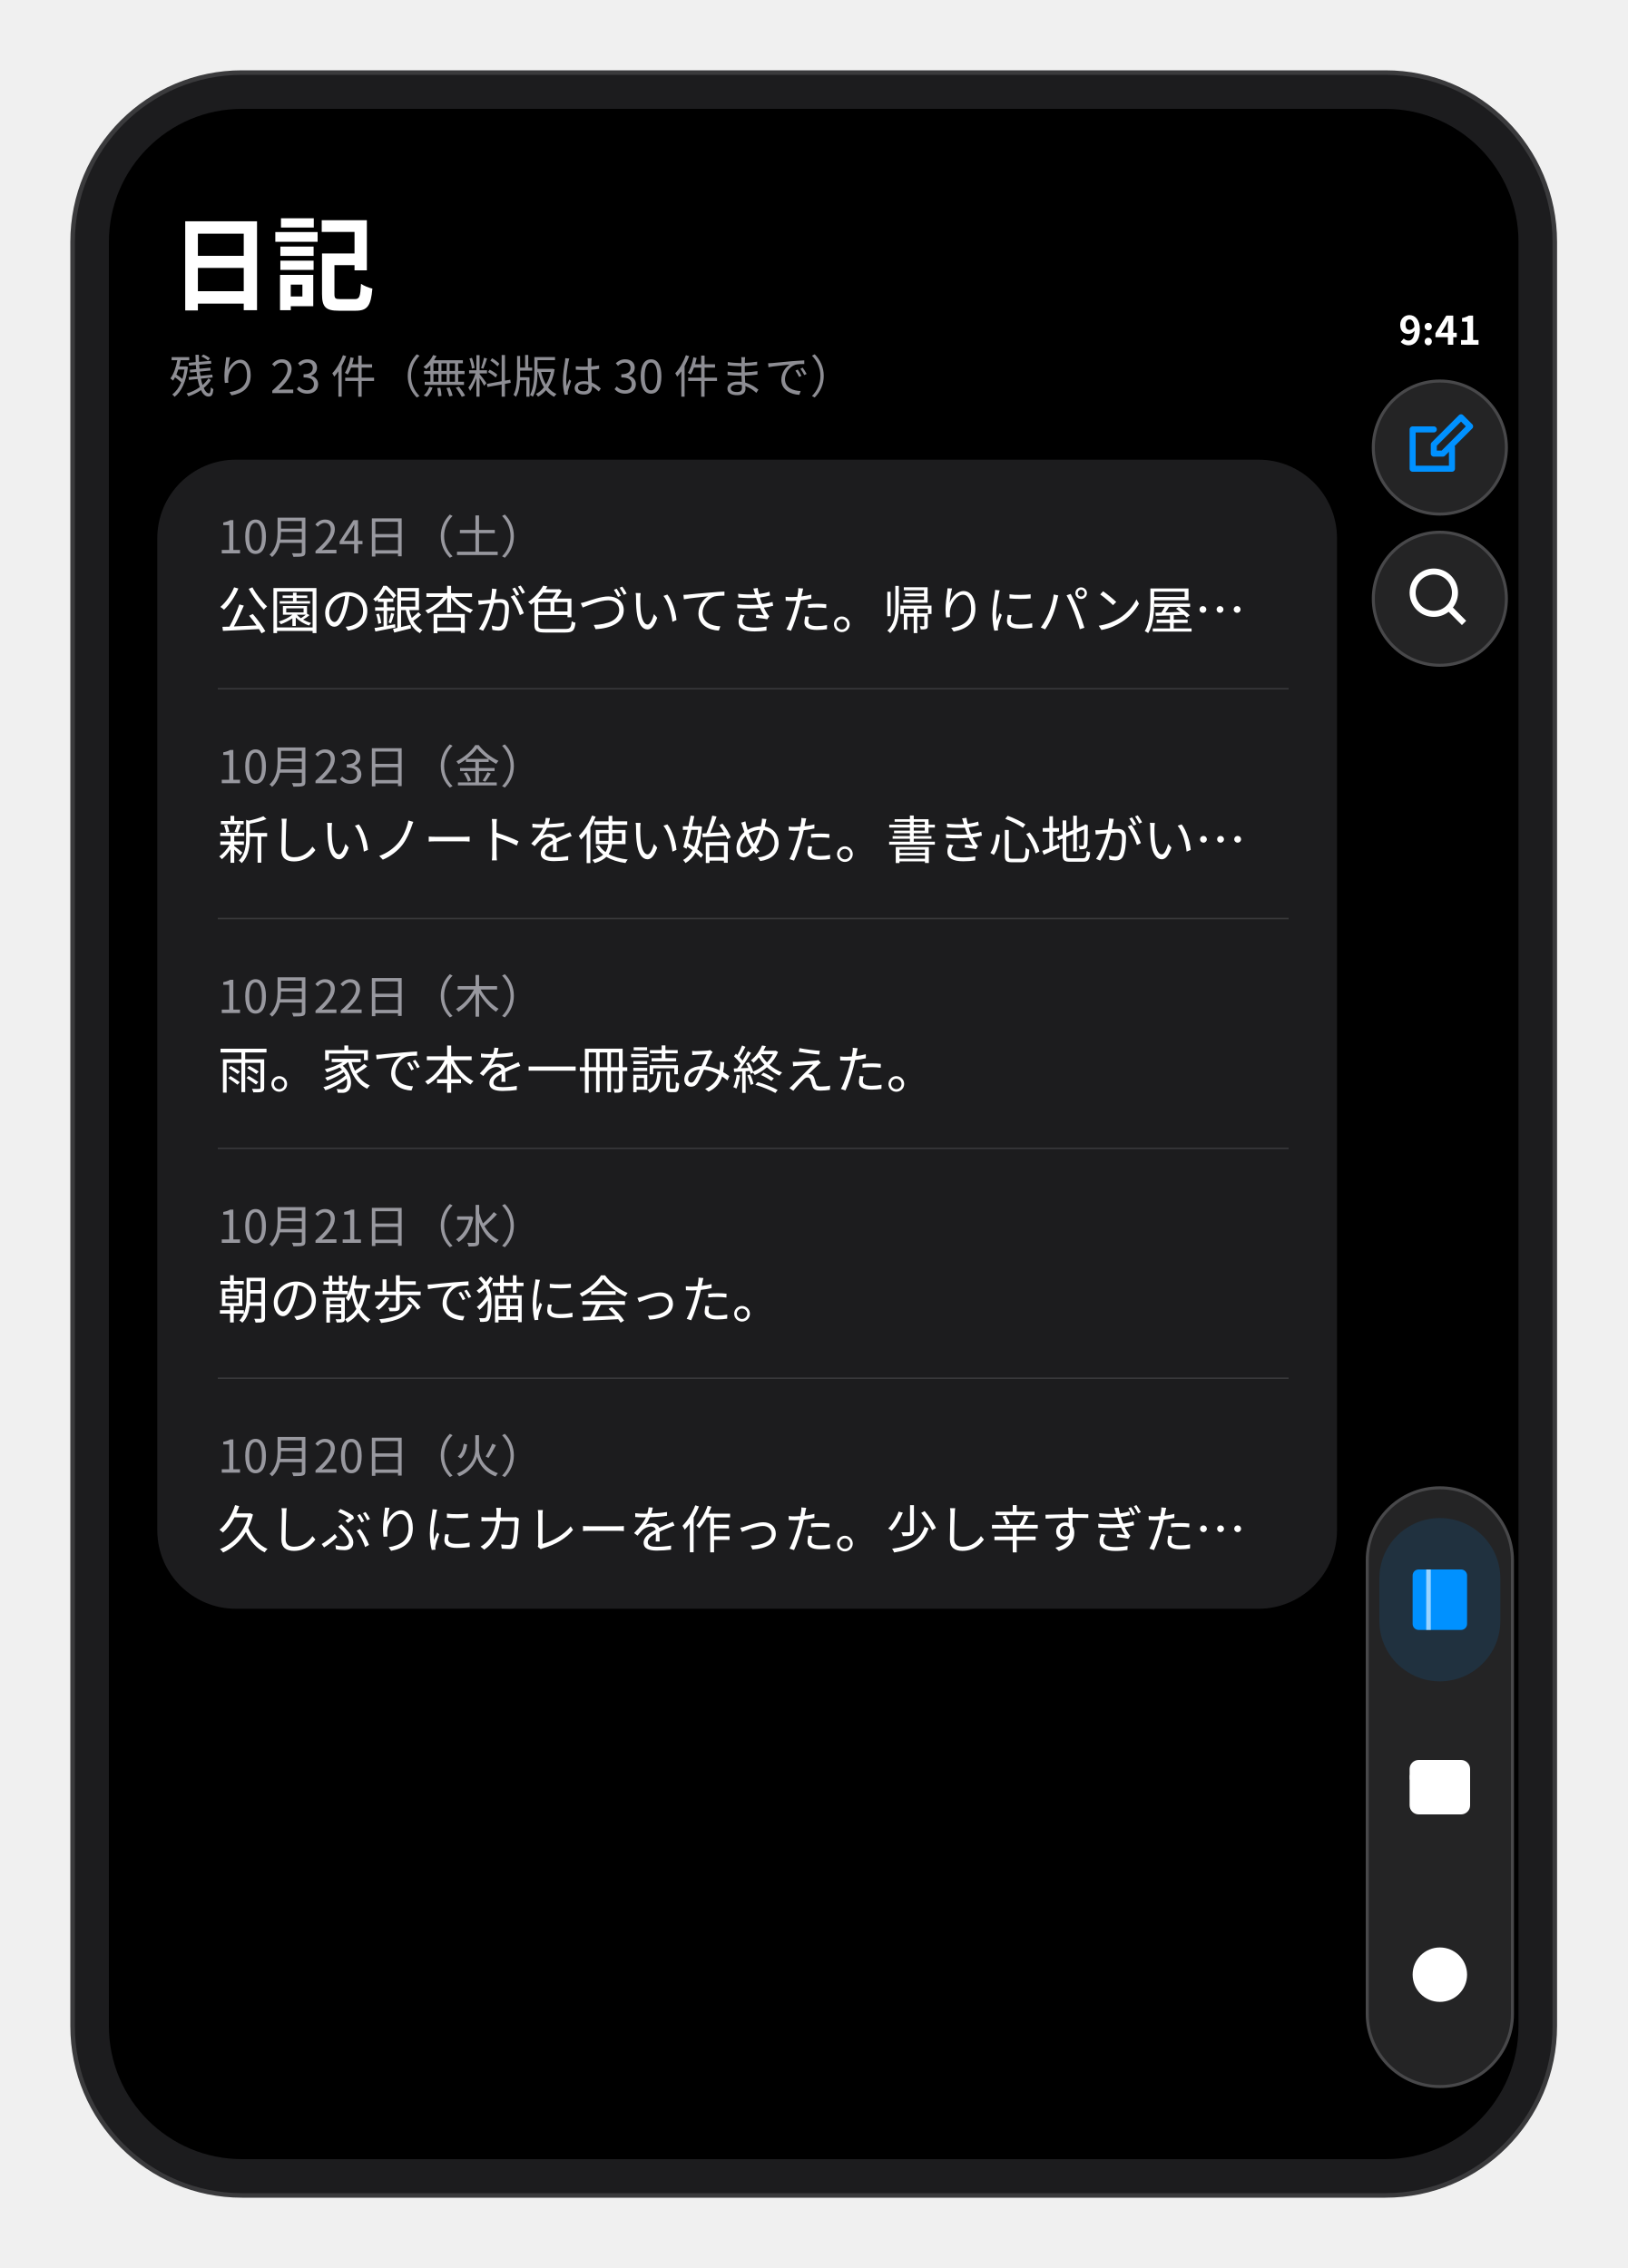
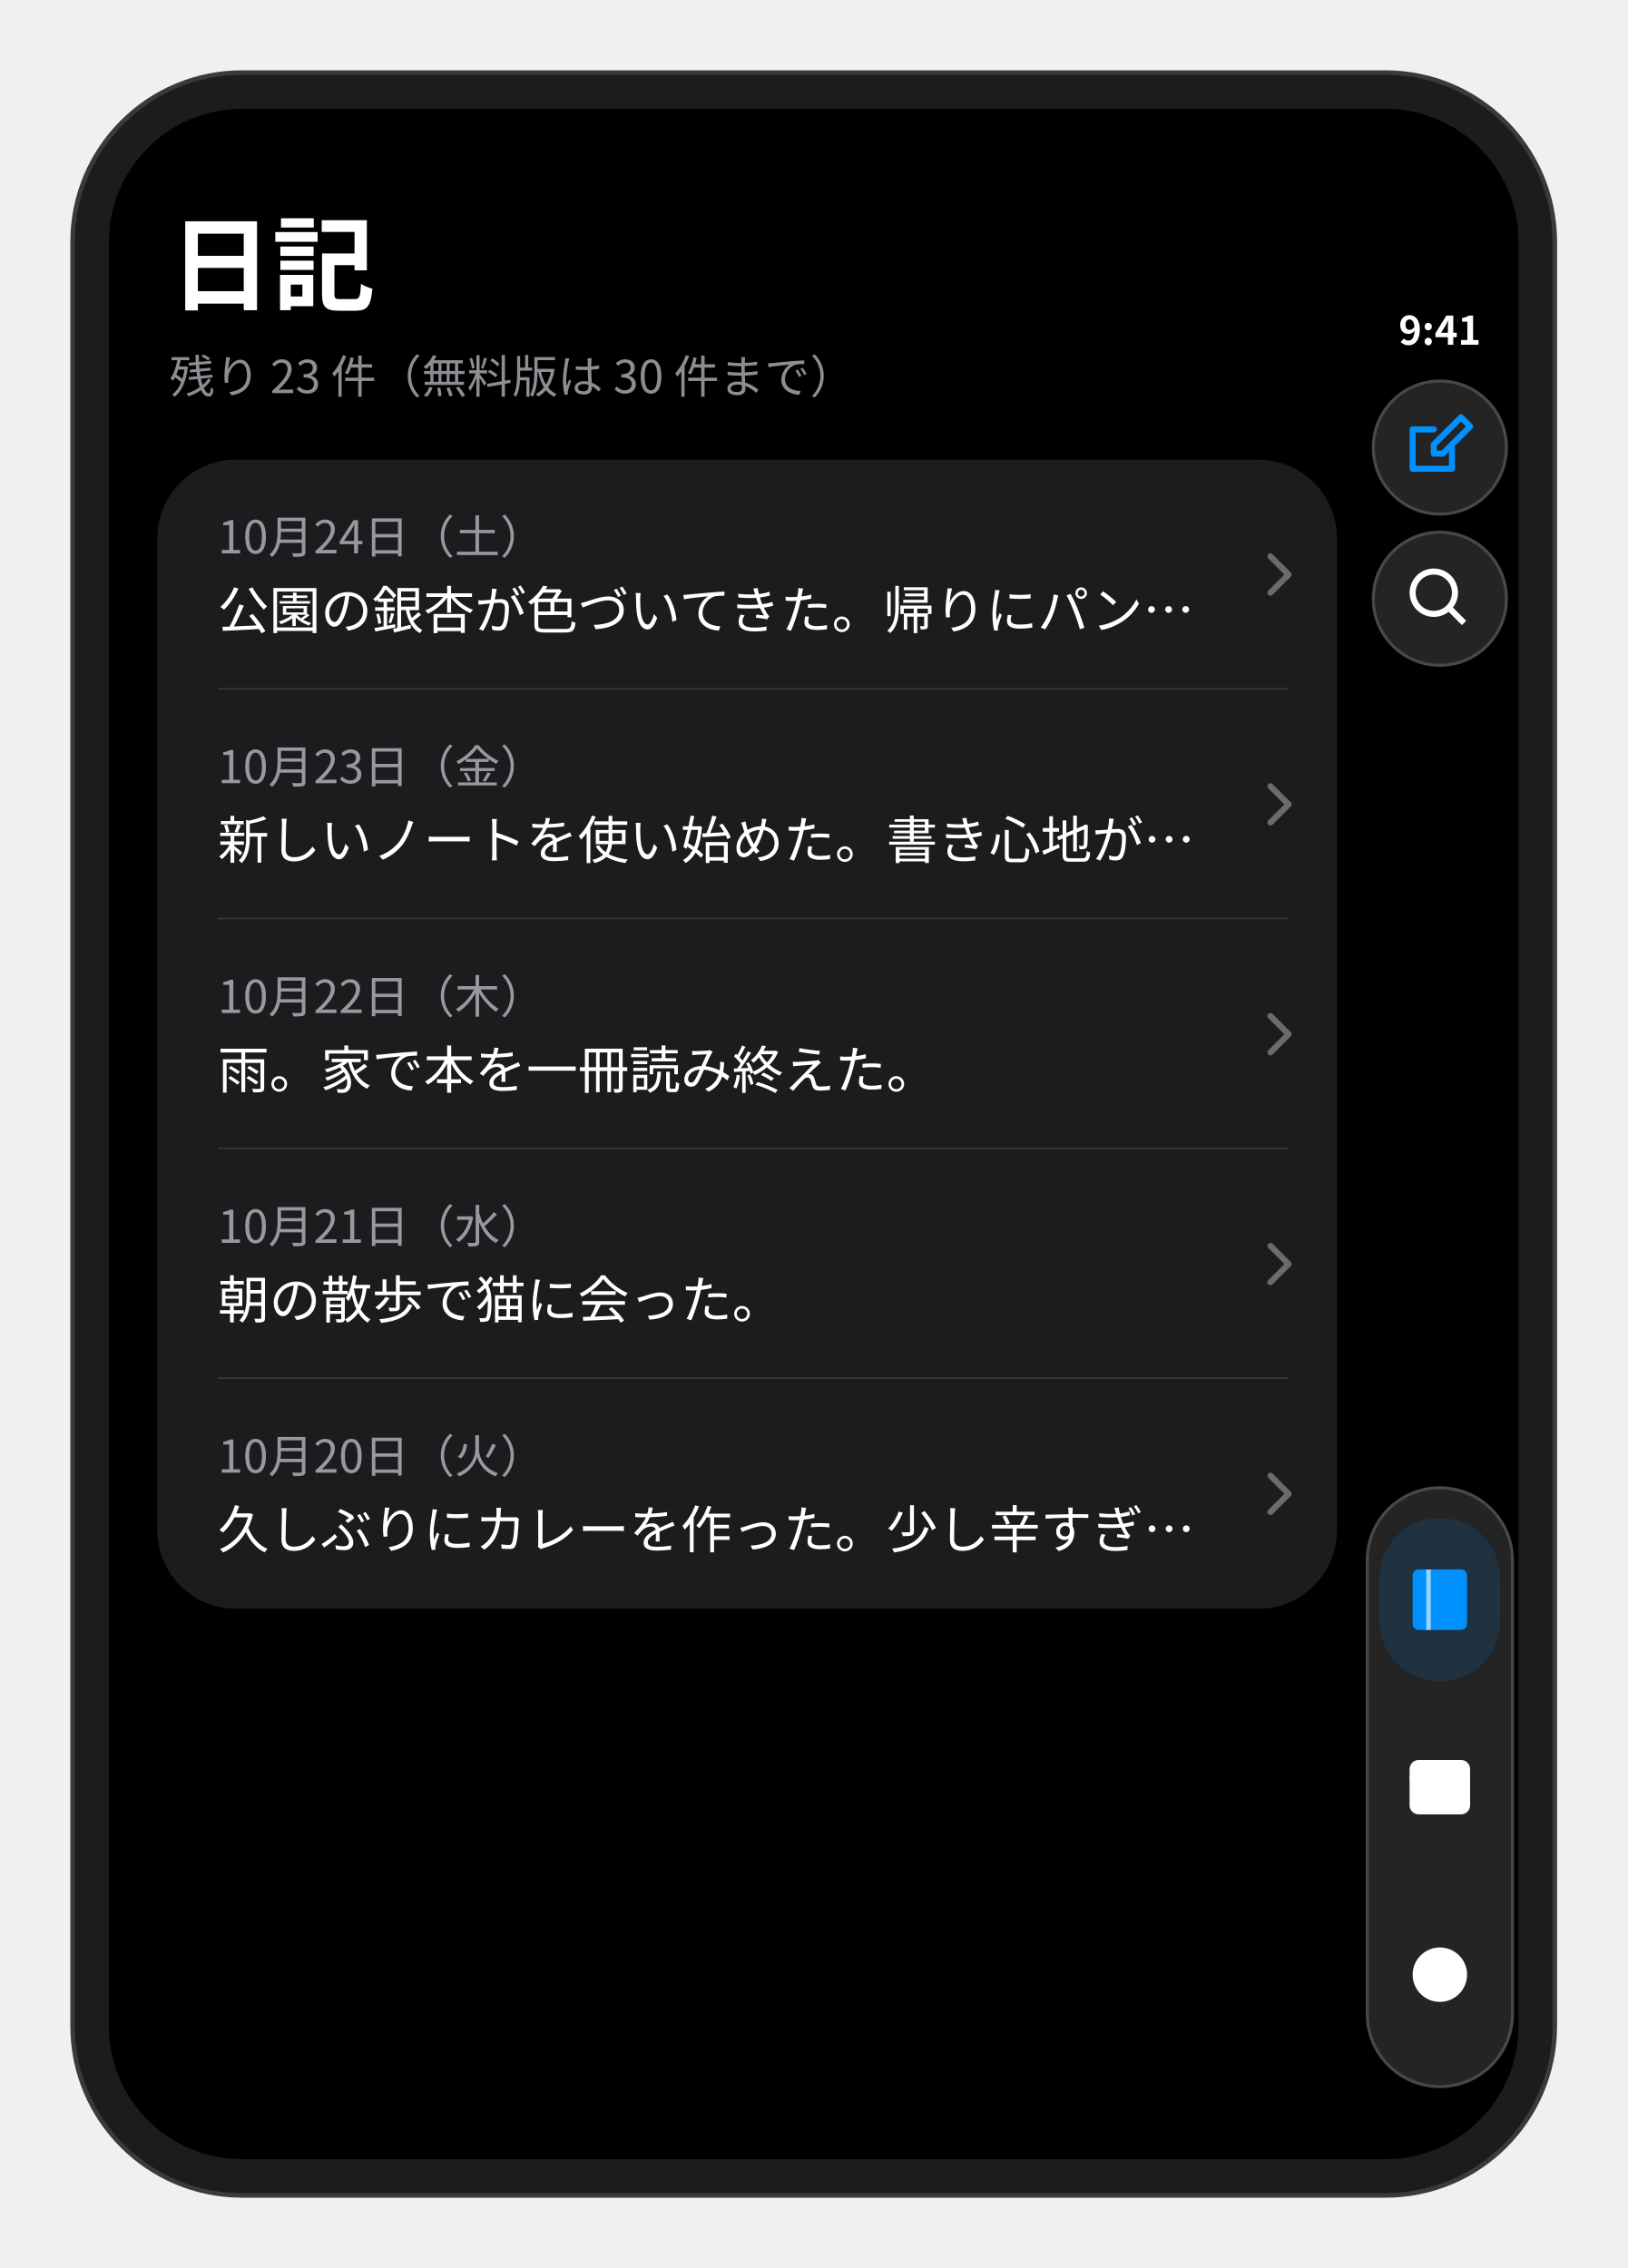
<svg xmlns="http://www.w3.org/2000/svg" width="538" height="750" viewBox="0 0 538 750">
  <clipPath id="clip0">
    <rect x="36" y="36" width="466" height="678" rx="44" />
  </clipPath>
  <rect x="24" y="24" width="490" height="702" rx="56" fill="#1C1C1E" stroke="#3A3A3C" stroke-width="1.5" />
  <g clip-path="url(#clip0)">
    <svg viewBox="0 0 466 678" data-bg="#000000" x="36" y="36" width="466" height="678">
      <rect width="100%" height="100%" fill="#000000" />
      <circle cx="440" cy="34" r="16" fill="#000" />
      <text x="440" y="78" font-family="-apple-system, 'SF Pro Text', 'Hiragino Sans', 'Noto Sans JP', 'Noto Sans CJK JP', sans-serif" font-size="13" font-weight="600" fill="#FFFFFF" text-anchor="middle">9:41</text>
      <circle cx="440" cy="112" r="22" fill="#2C2C2E" fill-opacity="0.82" stroke="#48484A" />
      <g transform="translate(428,100) scale(1.0)" fill="none" stroke="#0091FF" stroke-width="2" stroke-linecap="round" stroke-linejoin="round">
        <path d="M3 6h7M3 6v13h13v-7" />
        <path d="M19 2l3 3-9 9h-3v-3z" />
      </g>
      <circle cx="440" cy="162" r="22" fill="#2C2C2E" fill-opacity="0.82" stroke="#48484A" />
      <g fill="none" stroke="#FFFFFF" stroke-width="2">
        <circle cx="438" cy="160" r="7" />
        <path d="M443 165l5 5" />
      </g>
      <rect x="416" y="456" width="48" height="198" rx="24" fill="#2C2C2E" fill-opacity="0.82" stroke="#48484A" />
      <rect x="420" y="466" width="40" height="54" rx="20" fill="#0091FF" fill-opacity="0.12" />
      <rect x="431" y="483" width="18" height="20" rx="2" fill="#0091FF" />
      <rect x="435.5" y="483" width="1.5" height="20" fill="#FFFFFF" fill-opacity="0.6" />
      <rect x="430" y="546" width="20" height="18" rx="3" fill="#FFFFFF" />
      <rect x="430" y="551" width="20" height="1.5" fill="#FFFFFF" fill-opacity="0.6" />
      <circle cx="440" cy="617" r="9" fill="#FFFFFF" />
      <circle cx="440" cy="617" r="3.5" fill="#FFFFFF" fill-opacity="0.7" />
      <text x="20" y="64" font-family="-apple-system, 'SF Pro Text', 'Hiragino Sans', 'Noto Sans JP', 'Noto Sans CJK JP', sans-serif" font-size="34" font-weight="700" fill="#FFFFFF" text-anchor="start">日記</text>
      <text x="20" y="94" font-family="-apple-system, 'SF Pro Text', 'Hiragino Sans', 'Noto Sans JP', 'Noto Sans CJK JP', sans-serif" font-size="15" font-weight="400" fill="#EBEBF5" text-anchor="start" opacity="0.6">残り 23 件（無料版は 30 件まで）</text>
      <rect x="16" y="116" width="390" height="380" rx="26" fill="#1C1C1E" />
      <text x="36" y="147" font-family="-apple-system, 'SF Pro Text', 'Hiragino Sans', 'Noto Sans JP', 'Noto Sans CJK JP', sans-serif" font-size="15" font-weight="400" fill="#EBEBF5" text-anchor="start" opacity="0.6" data-bg="#1C1C1E">10月24日（土）</text>
-       <text x="36" y="172" font-family="-apple-system, 'SF Pro Text', 'Hiragino Sans', 'Noto Sans JP', 'Noto Sans CJK JP', sans-serif" font-size="17" font-weight="400" fill="#FFFFFF" text-anchor="start" data-bg="#1C1C1E">公園の銀杏が色づいてきた。帰りにパン屋…</text>
+       <text x="36" y="172" font-family="-apple-system, 'SF Pro Text', 'Hiragino Sans', 'Noto Sans JP', 'Noto Sans CJK JP', sans-serif" font-size="17" font-weight="400" fill="#FFFFFF" text-anchor="start" data-bg="#1C1C1E">公園の銀杏が色づいてきた。帰りにパン…</text>
+       <path d="M384 148l6 6-6 6" fill="none" stroke="#FFFFFF" stroke-opacity="0.35" stroke-width="2" stroke-linecap="round" stroke-linejoin="round" />
      <rect x="36" y="191.5" width="354" height="0.5" fill="#38383A" />
      <text x="36" y="223" font-family="-apple-system, 'SF Pro Text', 'Hiragino Sans', 'Noto Sans JP', 'Noto Sans CJK JP', sans-serif" font-size="15" font-weight="400" fill="#EBEBF5" text-anchor="start" opacity="0.6" data-bg="#1C1C1E">10月23日（金）</text>
-       <text x="36" y="248" font-family="-apple-system, 'SF Pro Text', 'Hiragino Sans', 'Noto Sans JP', 'Noto Sans CJK JP', sans-serif" font-size="17" font-weight="400" fill="#FFFFFF" text-anchor="start" data-bg="#1C1C1E">新しいノートを使い始めた。書き心地がい…</text>
+       <text x="36" y="248" font-family="-apple-system, 'SF Pro Text', 'Hiragino Sans', 'Noto Sans JP', 'Noto Sans CJK JP', sans-serif" font-size="17" font-weight="400" fill="#FFFFFF" text-anchor="start" data-bg="#1C1C1E">新しいノートを使い始めた。書き心地が…</text>
+       <path d="M384 224l6 6-6 6" fill="none" stroke="#FFFFFF" stroke-opacity="0.35" stroke-width="2" stroke-linecap="round" stroke-linejoin="round" />
      <rect x="36" y="267.5" width="354" height="0.5" fill="#38383A" />
      <text x="36" y="299" font-family="-apple-system, 'SF Pro Text', 'Hiragino Sans', 'Noto Sans JP', 'Noto Sans CJK JP', sans-serif" font-size="15" font-weight="400" fill="#EBEBF5" text-anchor="start" opacity="0.6" data-bg="#1C1C1E">10月22日（木）</text>
      <text x="36" y="324" font-family="-apple-system, 'SF Pro Text', 'Hiragino Sans', 'Noto Sans JP', 'Noto Sans CJK JP', sans-serif" font-size="17" font-weight="400" fill="#FFFFFF" text-anchor="start" data-bg="#1C1C1E">雨。家で本を一冊読み終えた。</text>
+       <path d="M384 300l6 6-6 6" fill="none" stroke="#FFFFFF" stroke-opacity="0.35" stroke-width="2" stroke-linecap="round" stroke-linejoin="round" />
      <rect x="36" y="343.5" width="354" height="0.5" fill="#38383A" />
      <text x="36" y="375" font-family="-apple-system, 'SF Pro Text', 'Hiragino Sans', 'Noto Sans JP', 'Noto Sans CJK JP', sans-serif" font-size="15" font-weight="400" fill="#EBEBF5" text-anchor="start" opacity="0.6" data-bg="#1C1C1E">10月21日（水）</text>
      <text x="36" y="400" font-family="-apple-system, 'SF Pro Text', 'Hiragino Sans', 'Noto Sans JP', 'Noto Sans CJK JP', sans-serif" font-size="17" font-weight="400" fill="#FFFFFF" text-anchor="start" data-bg="#1C1C1E">朝の散歩で猫に会った。</text>
+       <path d="M384 376l6 6-6 6" fill="none" stroke="#FFFFFF" stroke-opacity="0.35" stroke-width="2" stroke-linecap="round" stroke-linejoin="round" />
      <rect x="36" y="419.5" width="354" height="0.5" fill="#38383A" />
      <text x="36" y="451" font-family="-apple-system, 'SF Pro Text', 'Hiragino Sans', 'Noto Sans JP', 'Noto Sans CJK JP', sans-serif" font-size="15" font-weight="400" fill="#EBEBF5" text-anchor="start" opacity="0.6" data-bg="#1C1C1E">10月20日（火）</text>
-       <text x="36" y="476" font-family="-apple-system, 'SF Pro Text', 'Hiragino Sans', 'Noto Sans JP', 'Noto Sans CJK JP', sans-serif" font-size="17" font-weight="400" fill="#FFFFFF" text-anchor="start" data-bg="#1C1C1E">久しぶりにカレーを作った。少し辛すぎた…</text>
+       <text x="36" y="476" font-family="-apple-system, 'SF Pro Text', 'Hiragino Sans', 'Noto Sans JP', 'Noto Sans CJK JP', sans-serif" font-size="17" font-weight="400" fill="#FFFFFF" text-anchor="start" data-bg="#1C1C1E">久しぶりにカレーを作った。少し辛すぎ…</text>
+       <path d="M384 452l6 6-6 6" fill="none" stroke="#FFFFFF" stroke-opacity="0.35" stroke-width="2" stroke-linecap="round" stroke-linejoin="round" />
    </svg>
  </g>
</svg>
